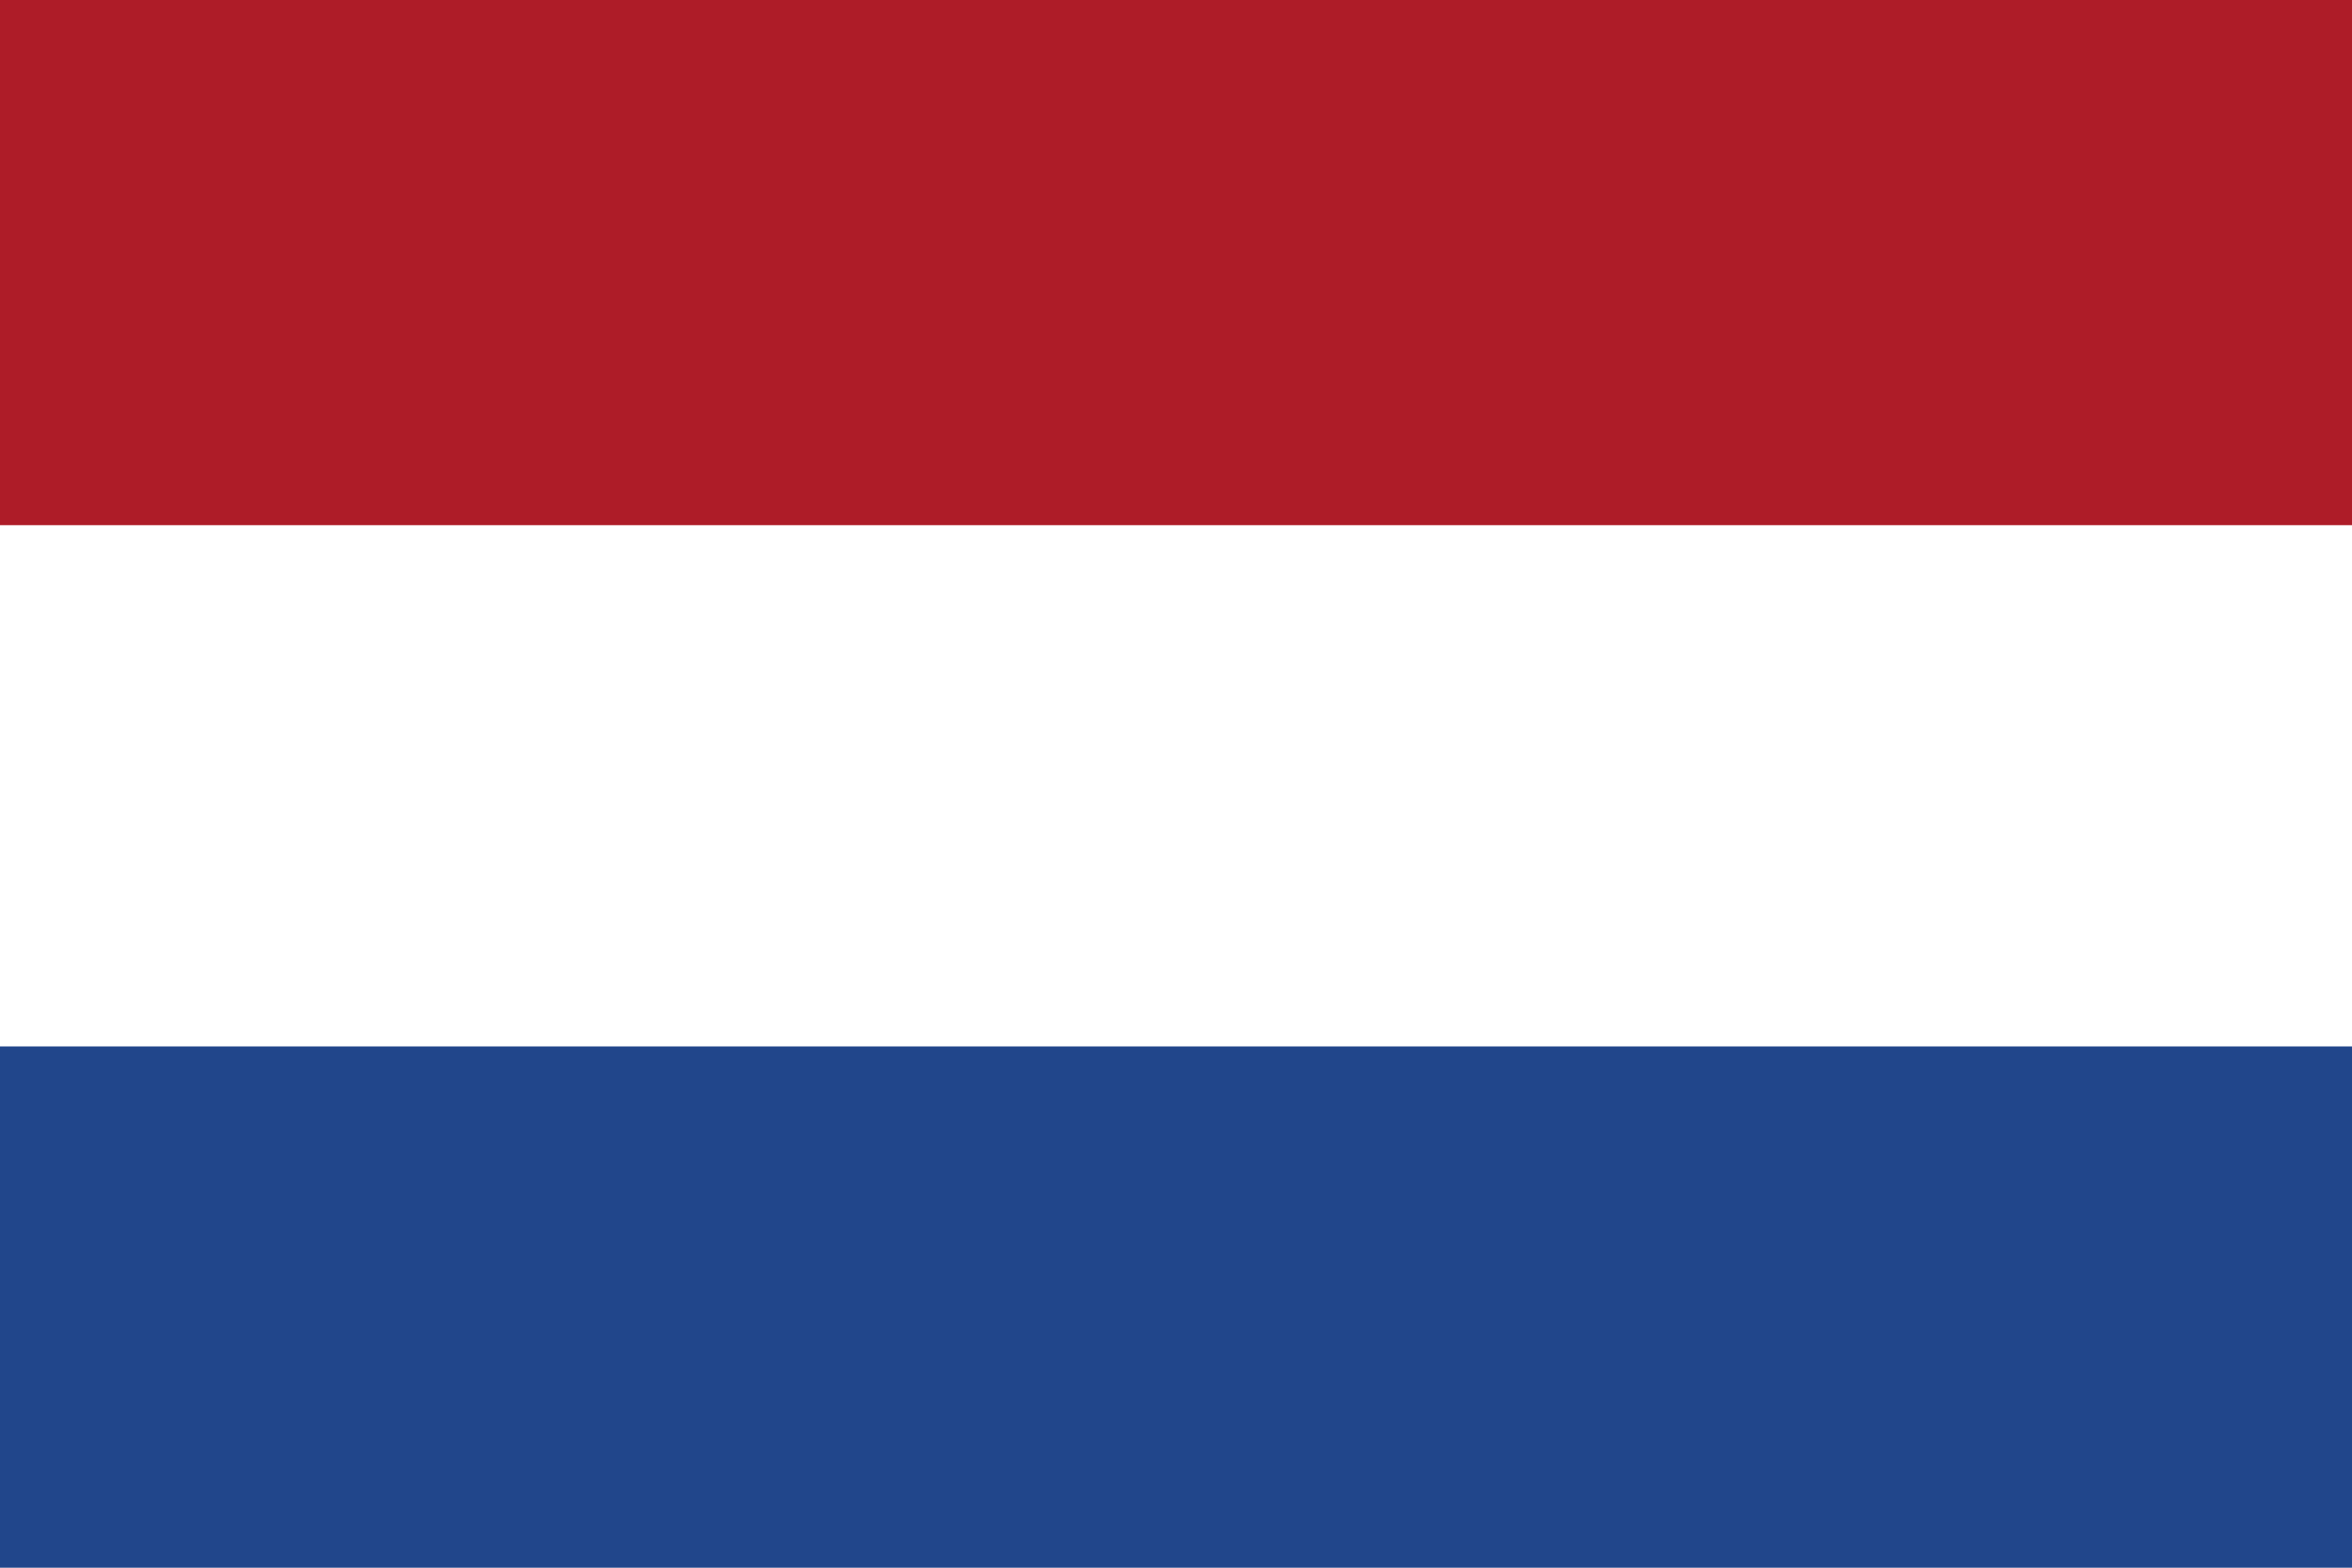
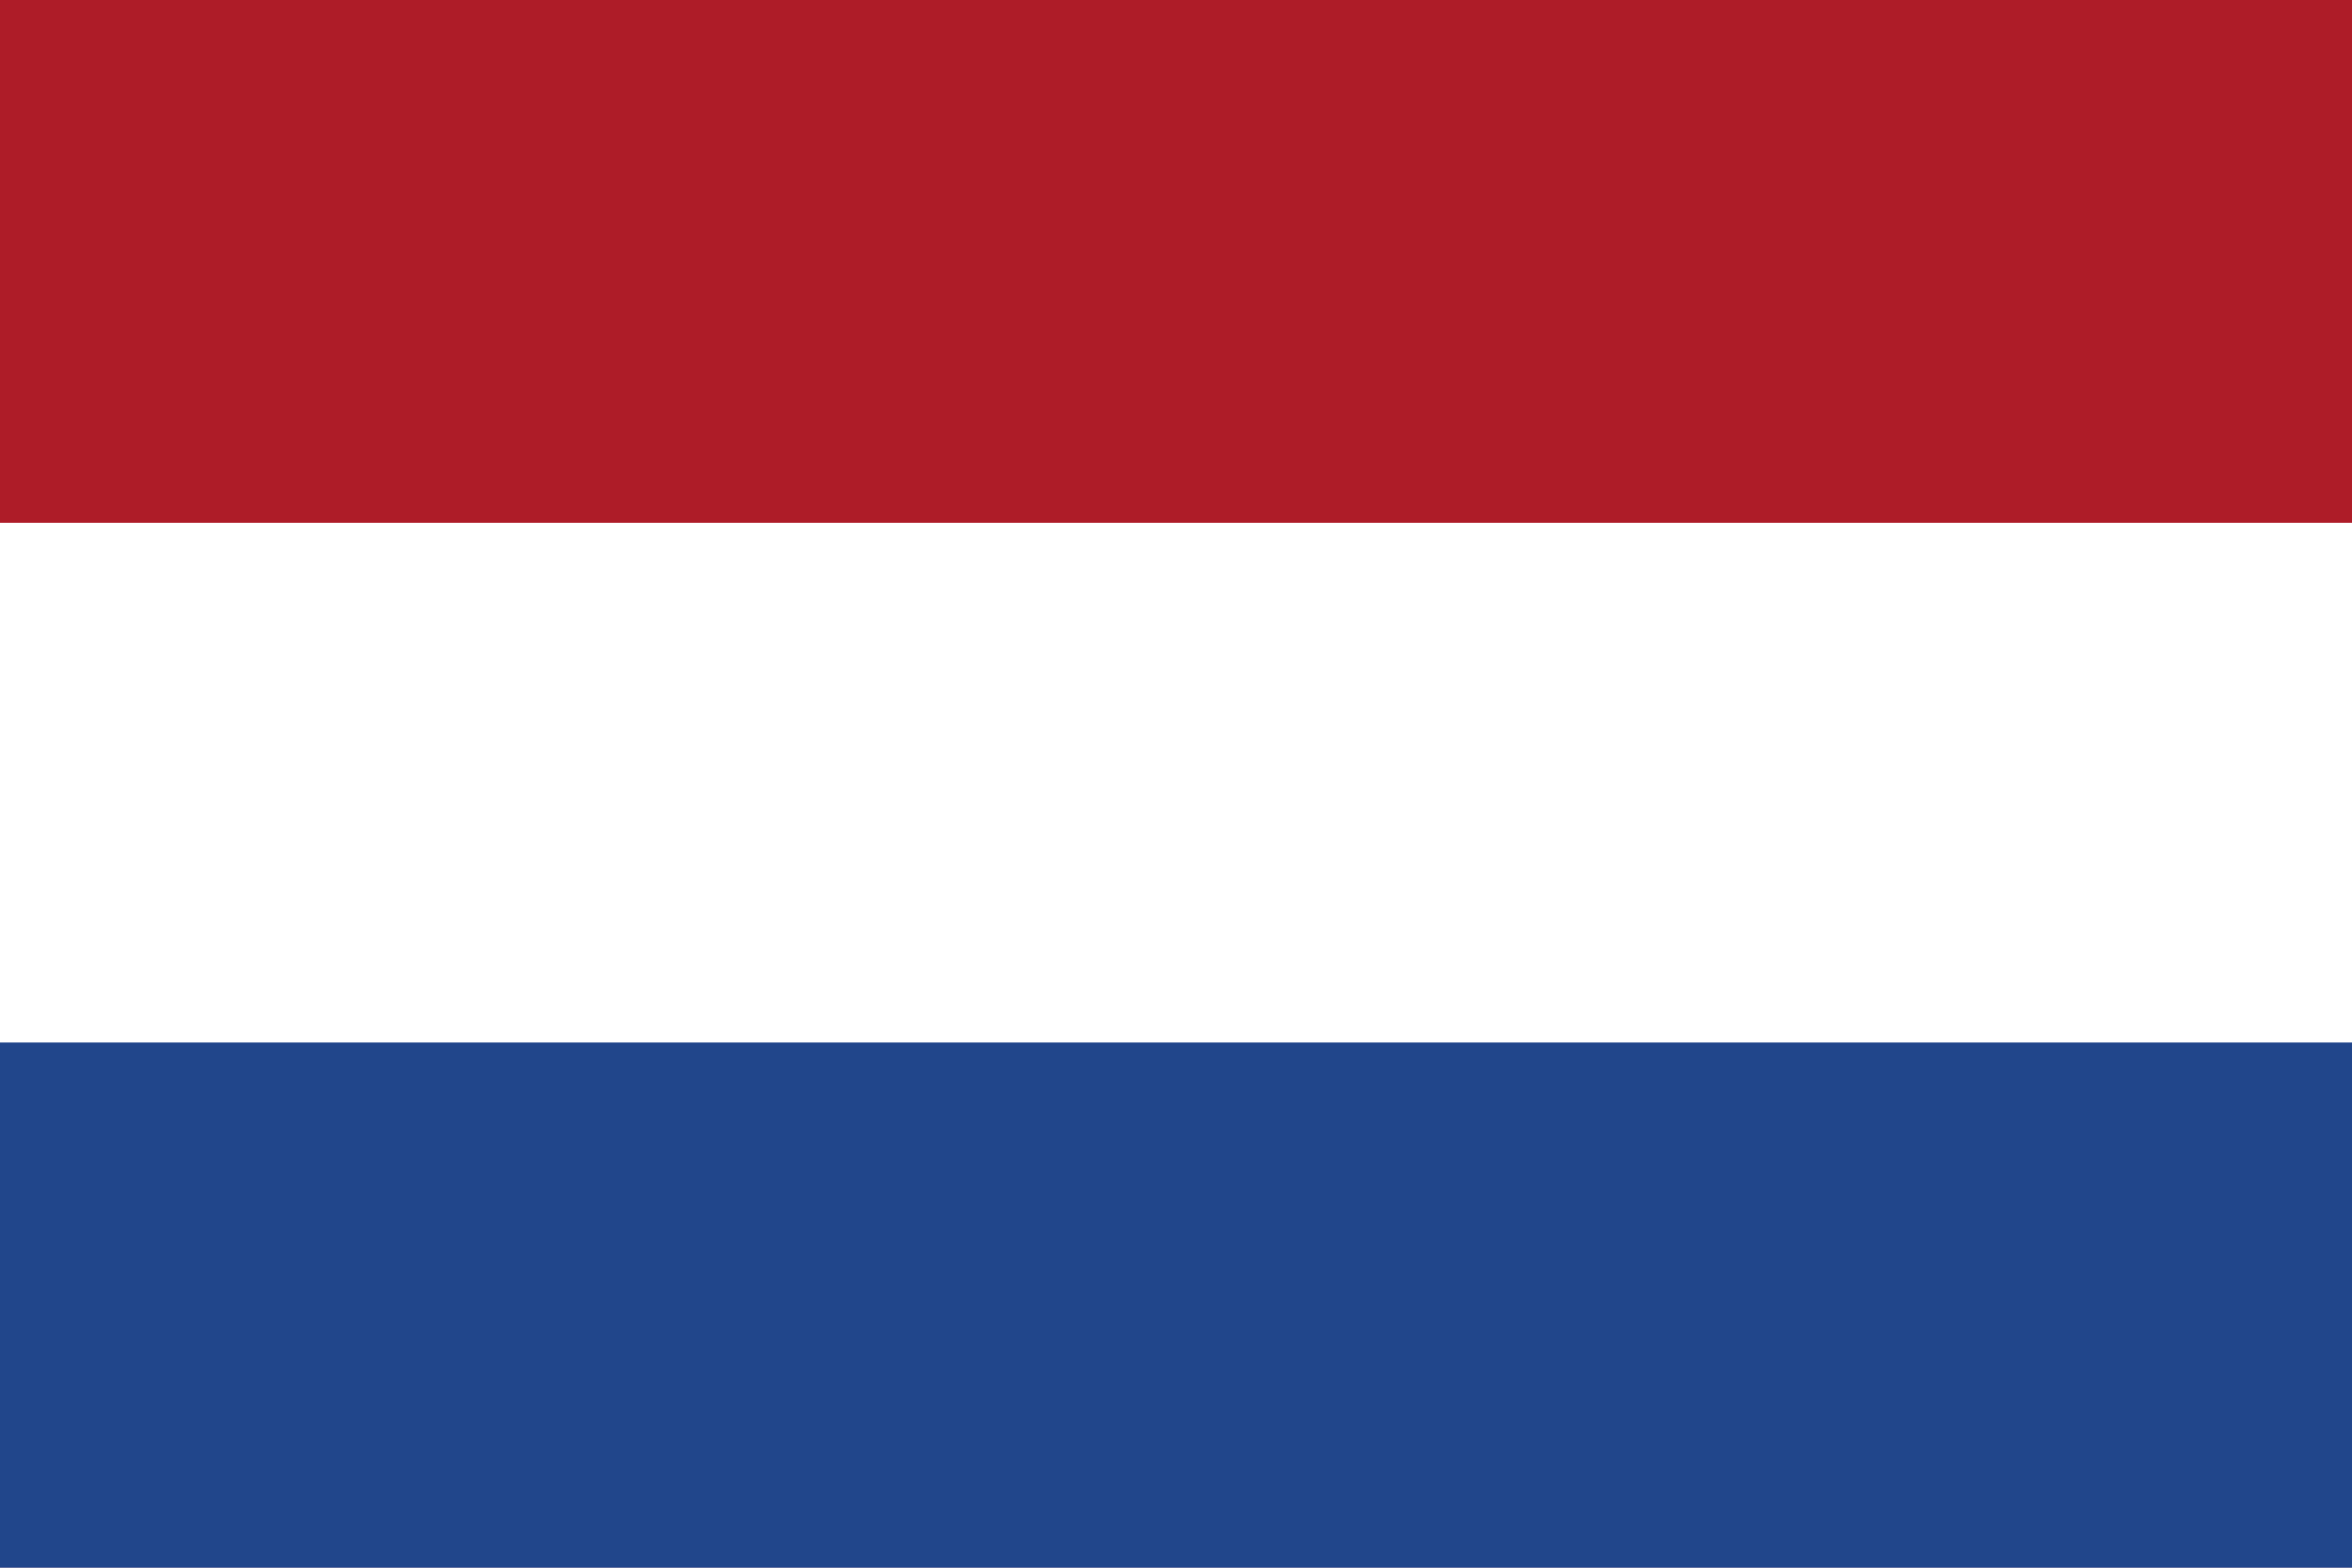
- <svg xmlns="http://www.w3.org/2000/svg" width="240" height="160" viewBox="0 0 60 40">
-   <path fill="#21468B" d="M0 20h60v20H0V20z" />
-   <path fill="#AE1C28" d="M0 0h60v20H0V0z" />
-   <path fill="#FFF" d="M0 13.4h60v13.3H0V13.4z" />
+ <svg xmlns="http://www.w3.org/2000/svg" width="240" height="160" viewBox="0 0 3 2">
+   <path fill="#AE1C28" d="M0 0h3v2H0V0z" />
+   <path fill="#FFF" d="M0 .667h3V2H0V.667z" />
+   <path fill="#21468B" d="M0 1.33h3V2H0v-.667z" />
</svg>
